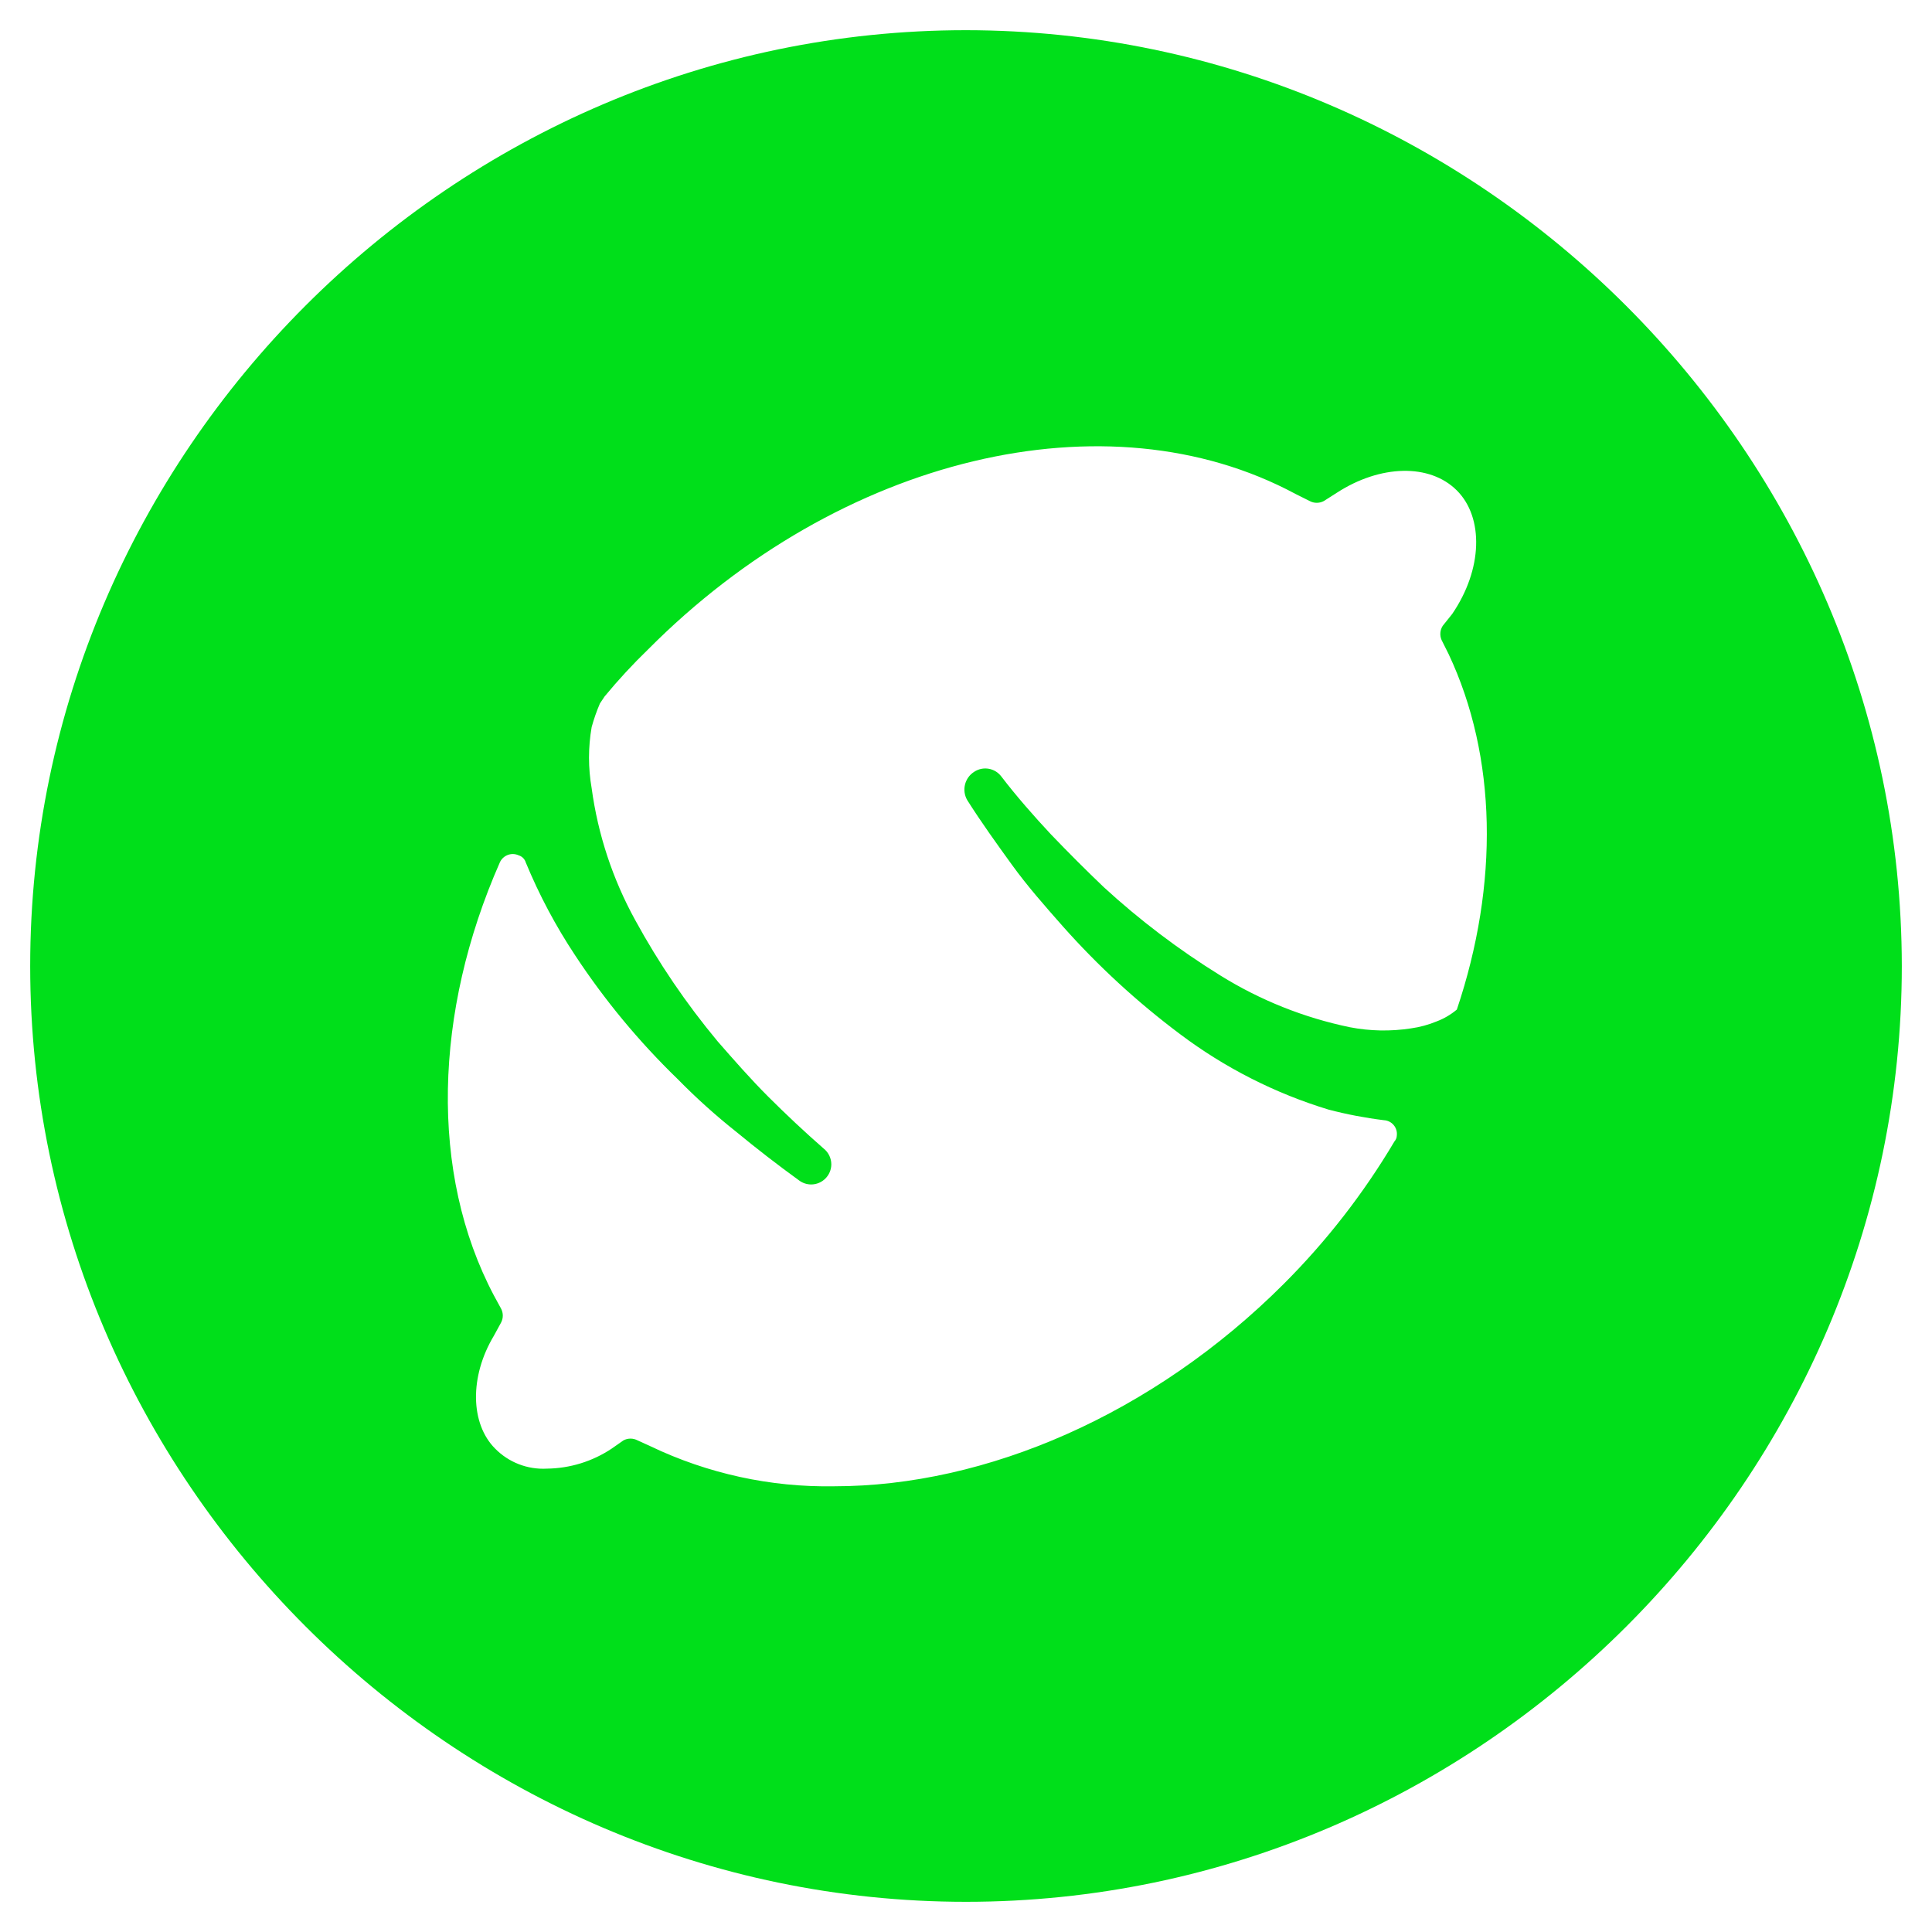
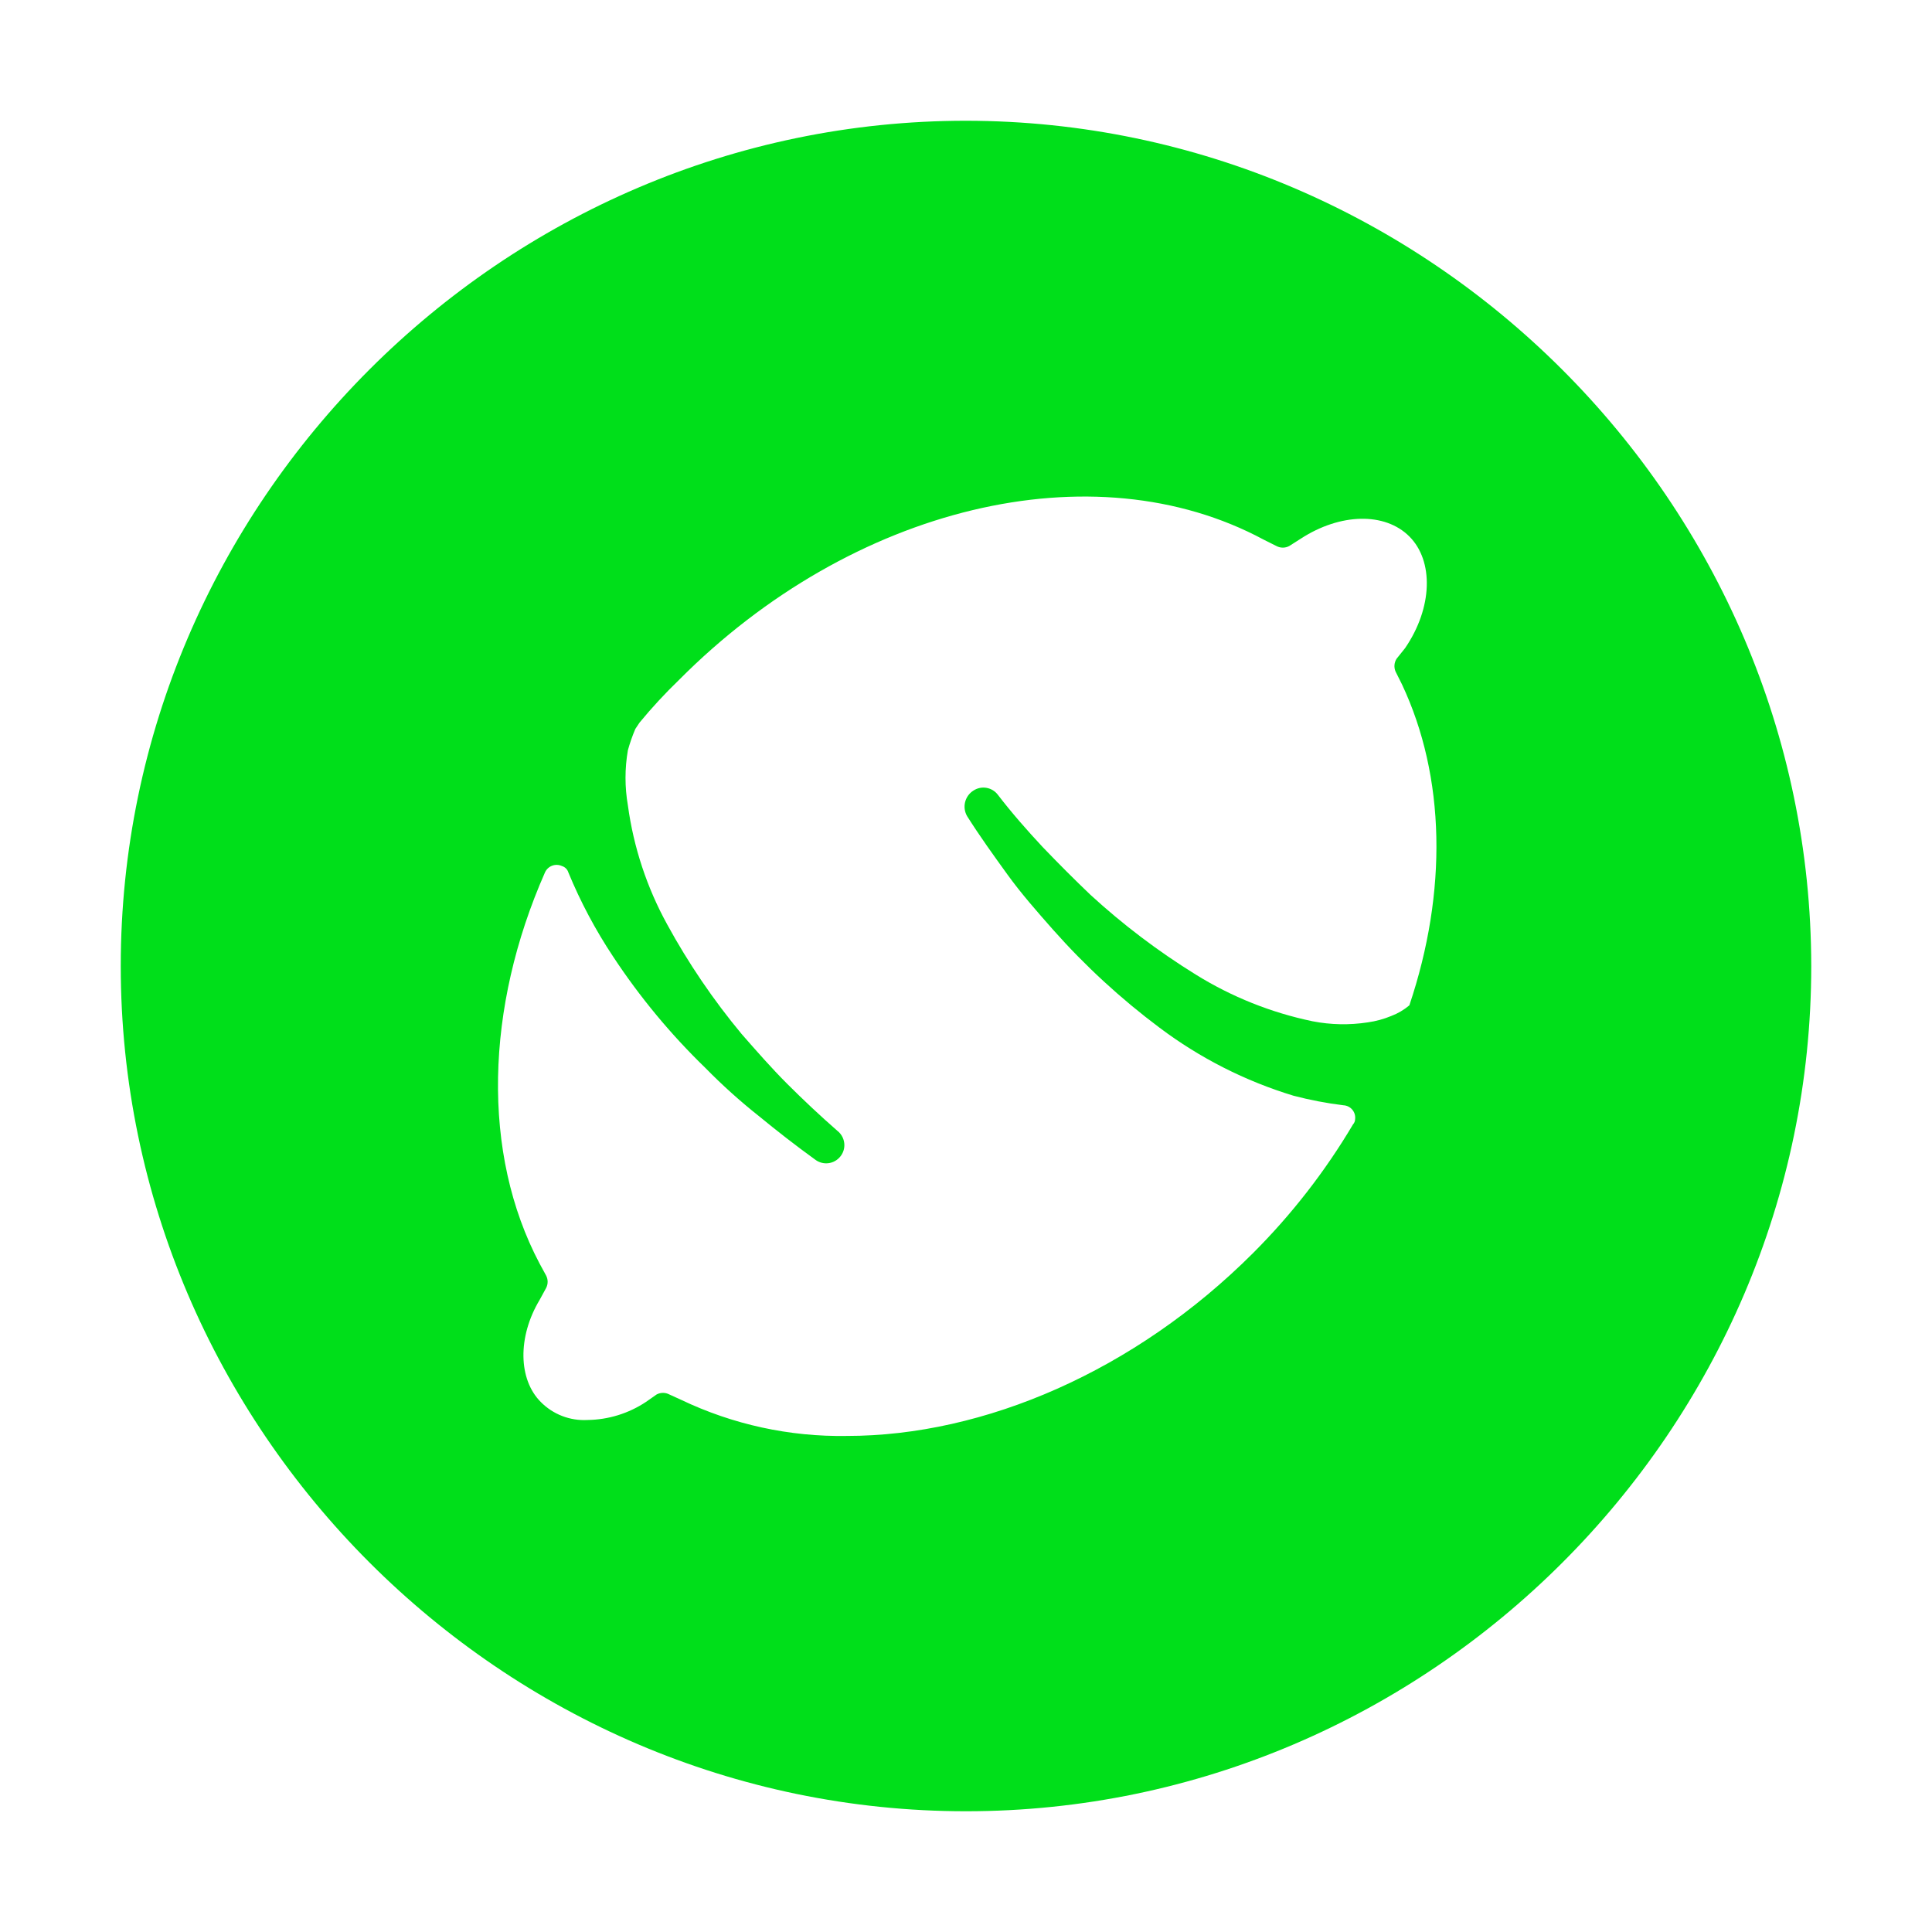
<svg xmlns="http://www.w3.org/2000/svg" viewBox="0 0 128 128">
-   <path fill="#00df1a" fill-rule="nonzero" d="M64 2C29.988 2 2 29.988 2 64s27.988 62 62 62 62-27.988 62-62c-.03-34-28-61.97-62-62m32.52 64.886a4.6 4.6 0 0 1-1.325.78 7 7 0 0 1-1.716.467 11.8 11.8 0 0 1-4.055-.078 26.4 26.4 0 0 1-8.579-3.431 51.5 51.5 0 0 1-7.72-5.85q-1.716-1.637-3.51-3.508c-1.092-1.17-2.261-2.496-3.275-3.822a1.33 1.33 0 0 0-1.794-.312 1.394 1.394 0 0 0-.468 1.872c.936 1.482 1.95 2.885 2.964 4.289s2.183 2.73 3.353 4.056a52.3 52.3 0 0 0 7.799 7.174 31.7 31.7 0 0 0 9.826 4.991 28 28 0 0 0 3.666.702.91.91 0 0 1 .857 1.014.6.6 0 0 1-.156.39 47.8 47.8 0 0 1-7.33 9.437C76.4 93.713 65.325 98.47 55.265 98.47a27.1 27.1 0 0 1-12.167-2.651l-.858-.39a.99.99 0 0 0-.935 0l-.78.546a7.9 7.9 0 0 1-4.29 1.326 4.46 4.46 0 0 1-3.43-1.326c-1.639-1.638-1.717-4.757-.079-7.487l.468-.858a.99.99 0 0 0 0-.936l-.468-.858c-4.29-8.11-3.977-18.794.39-28.699a.936.936 0 0 1 1.248-.468.7.7 0 0 1 .468.468 36 36 0 0 0 3.275 6.161 48.6 48.6 0 0 0 6.785 8.189 42 42 0 0 0 3.9 3.51 83 83 0 0 0 4.133 3.197 1.34 1.34 0 0 0 .819.28 1.34 1.34 0 0 0 1.333-1.333 1.34 1.34 0 0 0-.515-1.053c-1.247-1.092-2.495-2.262-3.665-3.431s-2.261-2.418-3.353-3.666a50 50 0 0 1-5.46-8.033 25.1 25.1 0 0 1-2.885-8.734 11.8 11.8 0 0 1 0-4.055q.22-.799.546-1.56l.312-.468a38 38 0 0 1 2.885-3.12c12.712-12.79 30.415-17 42.893-10.294l.936.468a.99.99 0 0 0 .936 0l.858-.546c2.885-1.872 6.161-1.95 7.955-.156s1.715 5.225-.312 8.189l-.624.78a1 1 0 0 0-.078.935l.468.936c3.197 6.785 3.353 15.208.546 23.553" />
+   <g transform="translate(8.000178, 8) scale(0.2239996)">
+     <path fill="#00df1a" fill-rule="nonzero" d="M79.5 0C35.888 0 0 35.888 0 79.5S35.888 159 79.5 159 159 123.112 159 79.5C158.962 35.902 123.098.038 79.5 0m41.7 83.2a5.9 5.9 0 0 1-1.7 1 9 9 0 0 1-2.2.6 15.1 15.1 0 0 1-5.2-.1 33.9 33.9 0 0 1-11-4.4 66 66 0 0 1-9.9-7.5q-2.2-2.1-4.5-4.5c-1.4-1.5-2.9-3.2-4.2-4.9a1.706 1.706 0 0 0-2.3-.4 1.787 1.787 0 0 0-.6 2.4c1.2 1.9 2.5 3.7 3.8 5.5s2.8 3.5 4.3 5.2a67 67 0 0 0 10 9.2 40.6 40.6 0 0 0 12.6 6.4c1.545.405 3.115.706 4.7.9a1.166 1.166 0 0 1 1.1 1.3.76.76 0 0 1-.2.5 61.3 61.3 0 0 1-9.4 12.1c-11.1 11.1-25.3 17.2-38.2 17.2a34.8 34.8 0 0 1-15.6-3.4l-1.1-.5a1.27 1.27 0 0 0-1.2 0l-1 .7a10.16 10.16 0 0 1-5.5 1.7 5.72 5.72 0 0 1-4.4-1.7c-2.1-2.1-2.2-6.1-.1-9.6l.6-1.1a1.27 1.27 0 0 0 0-1.2l-.6-1.1c-5.5-10.4-5.1-24.1.5-36.8a1.2 1.2 0 0 1 1.6-.6.9.9 0 0 1 .6.6 46 46 0 0 0 4.2 7.9A62.3 62.3 0 0 0 55 89.1a54 54 0 0 0 5 4.5c1.7 1.4 3.5 2.8 5.3 4.1.3.233.67.36 1.05.36.938 0 1.71-.772 1.71-1.71 0-.527-.244-1.026-.66-1.35-1.6-1.4-3.2-2.9-4.7-4.4s-2.9-3.1-4.3-4.7a64.4 64.4 0 0 1-7-10.3 32.2 32.2 0 0 1-3.7-11.2c-.3-1.72-.3-3.48 0-5.2q.283-1.024.7-2l.4-.6a48 48 0 0 1 3.7-4c16.3-16.4 39-21.8 55-13.2l1.2.6a1.27 1.27 0 0 0 1.2 0l1.1-.7c3.7-2.4 7.9-2.5 10.2-.2s2.2 6.7-.4 10.5l-.8 1a1.29 1.29 0 0 0-.1 1.2l.6 1.2c4.1 8.7 4.3 19.5.7 30.2" transform="scale(3.14465 3.14466)" />
+   </g>
</svg>
